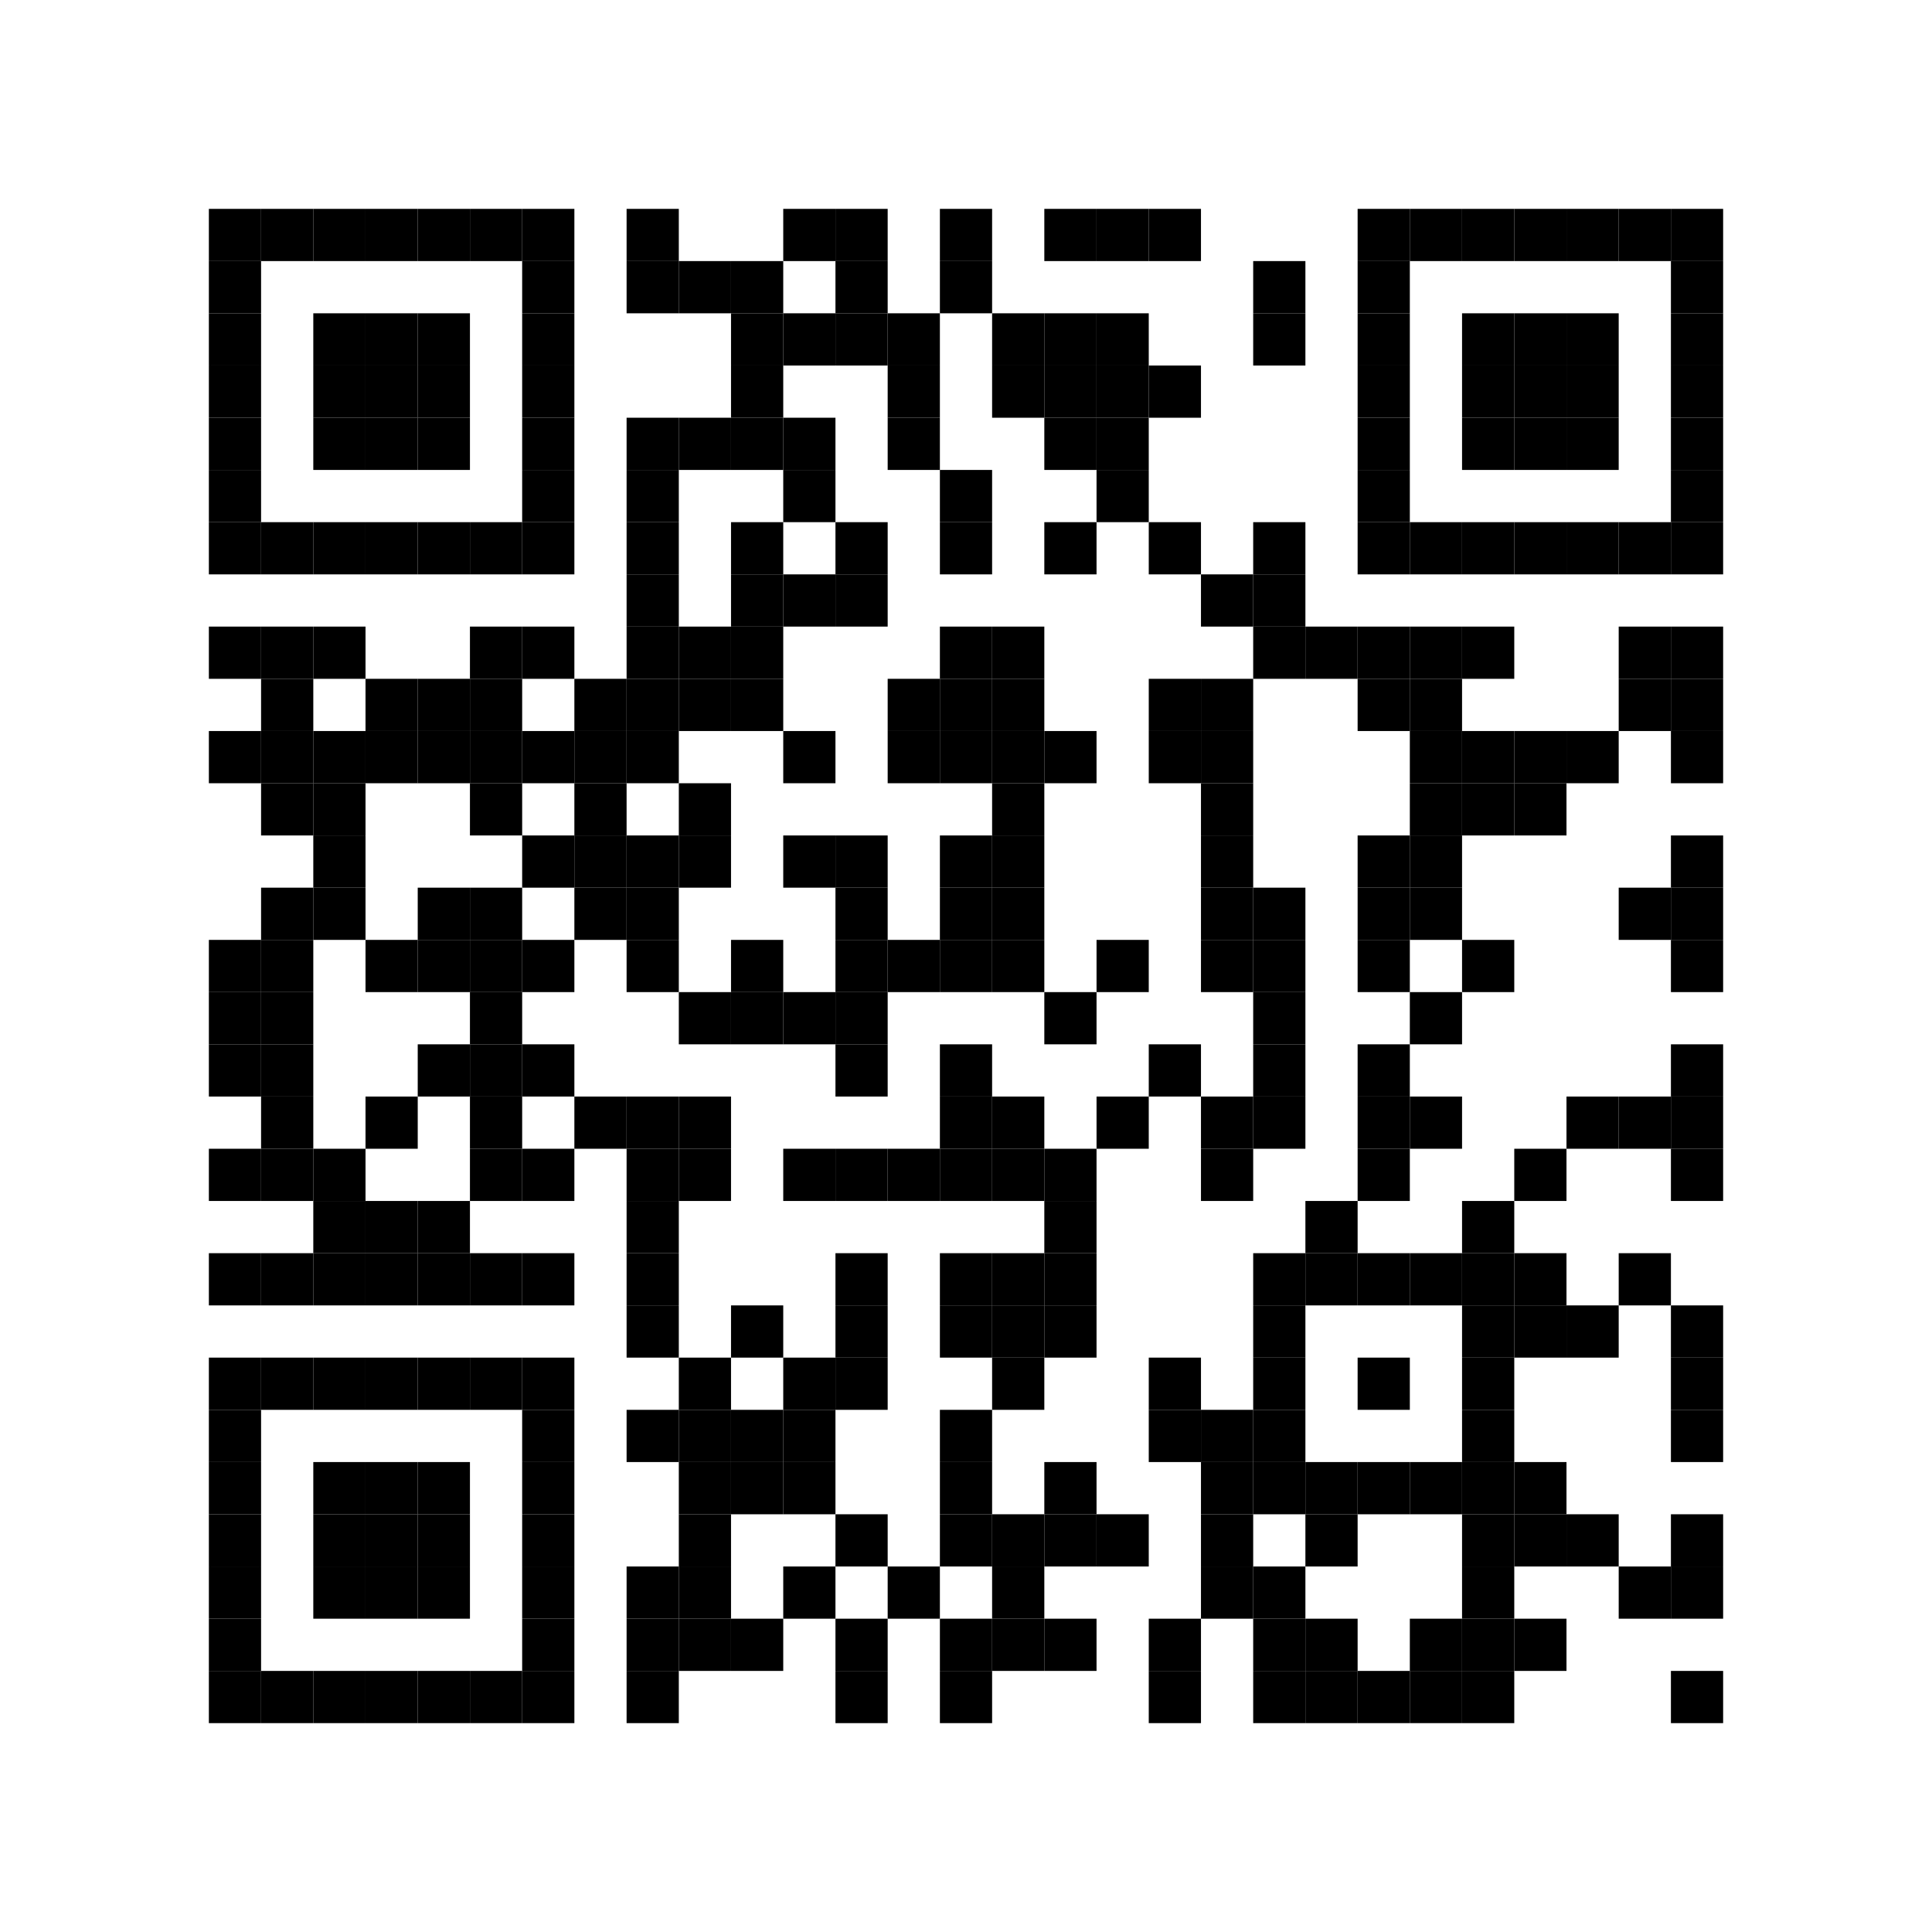
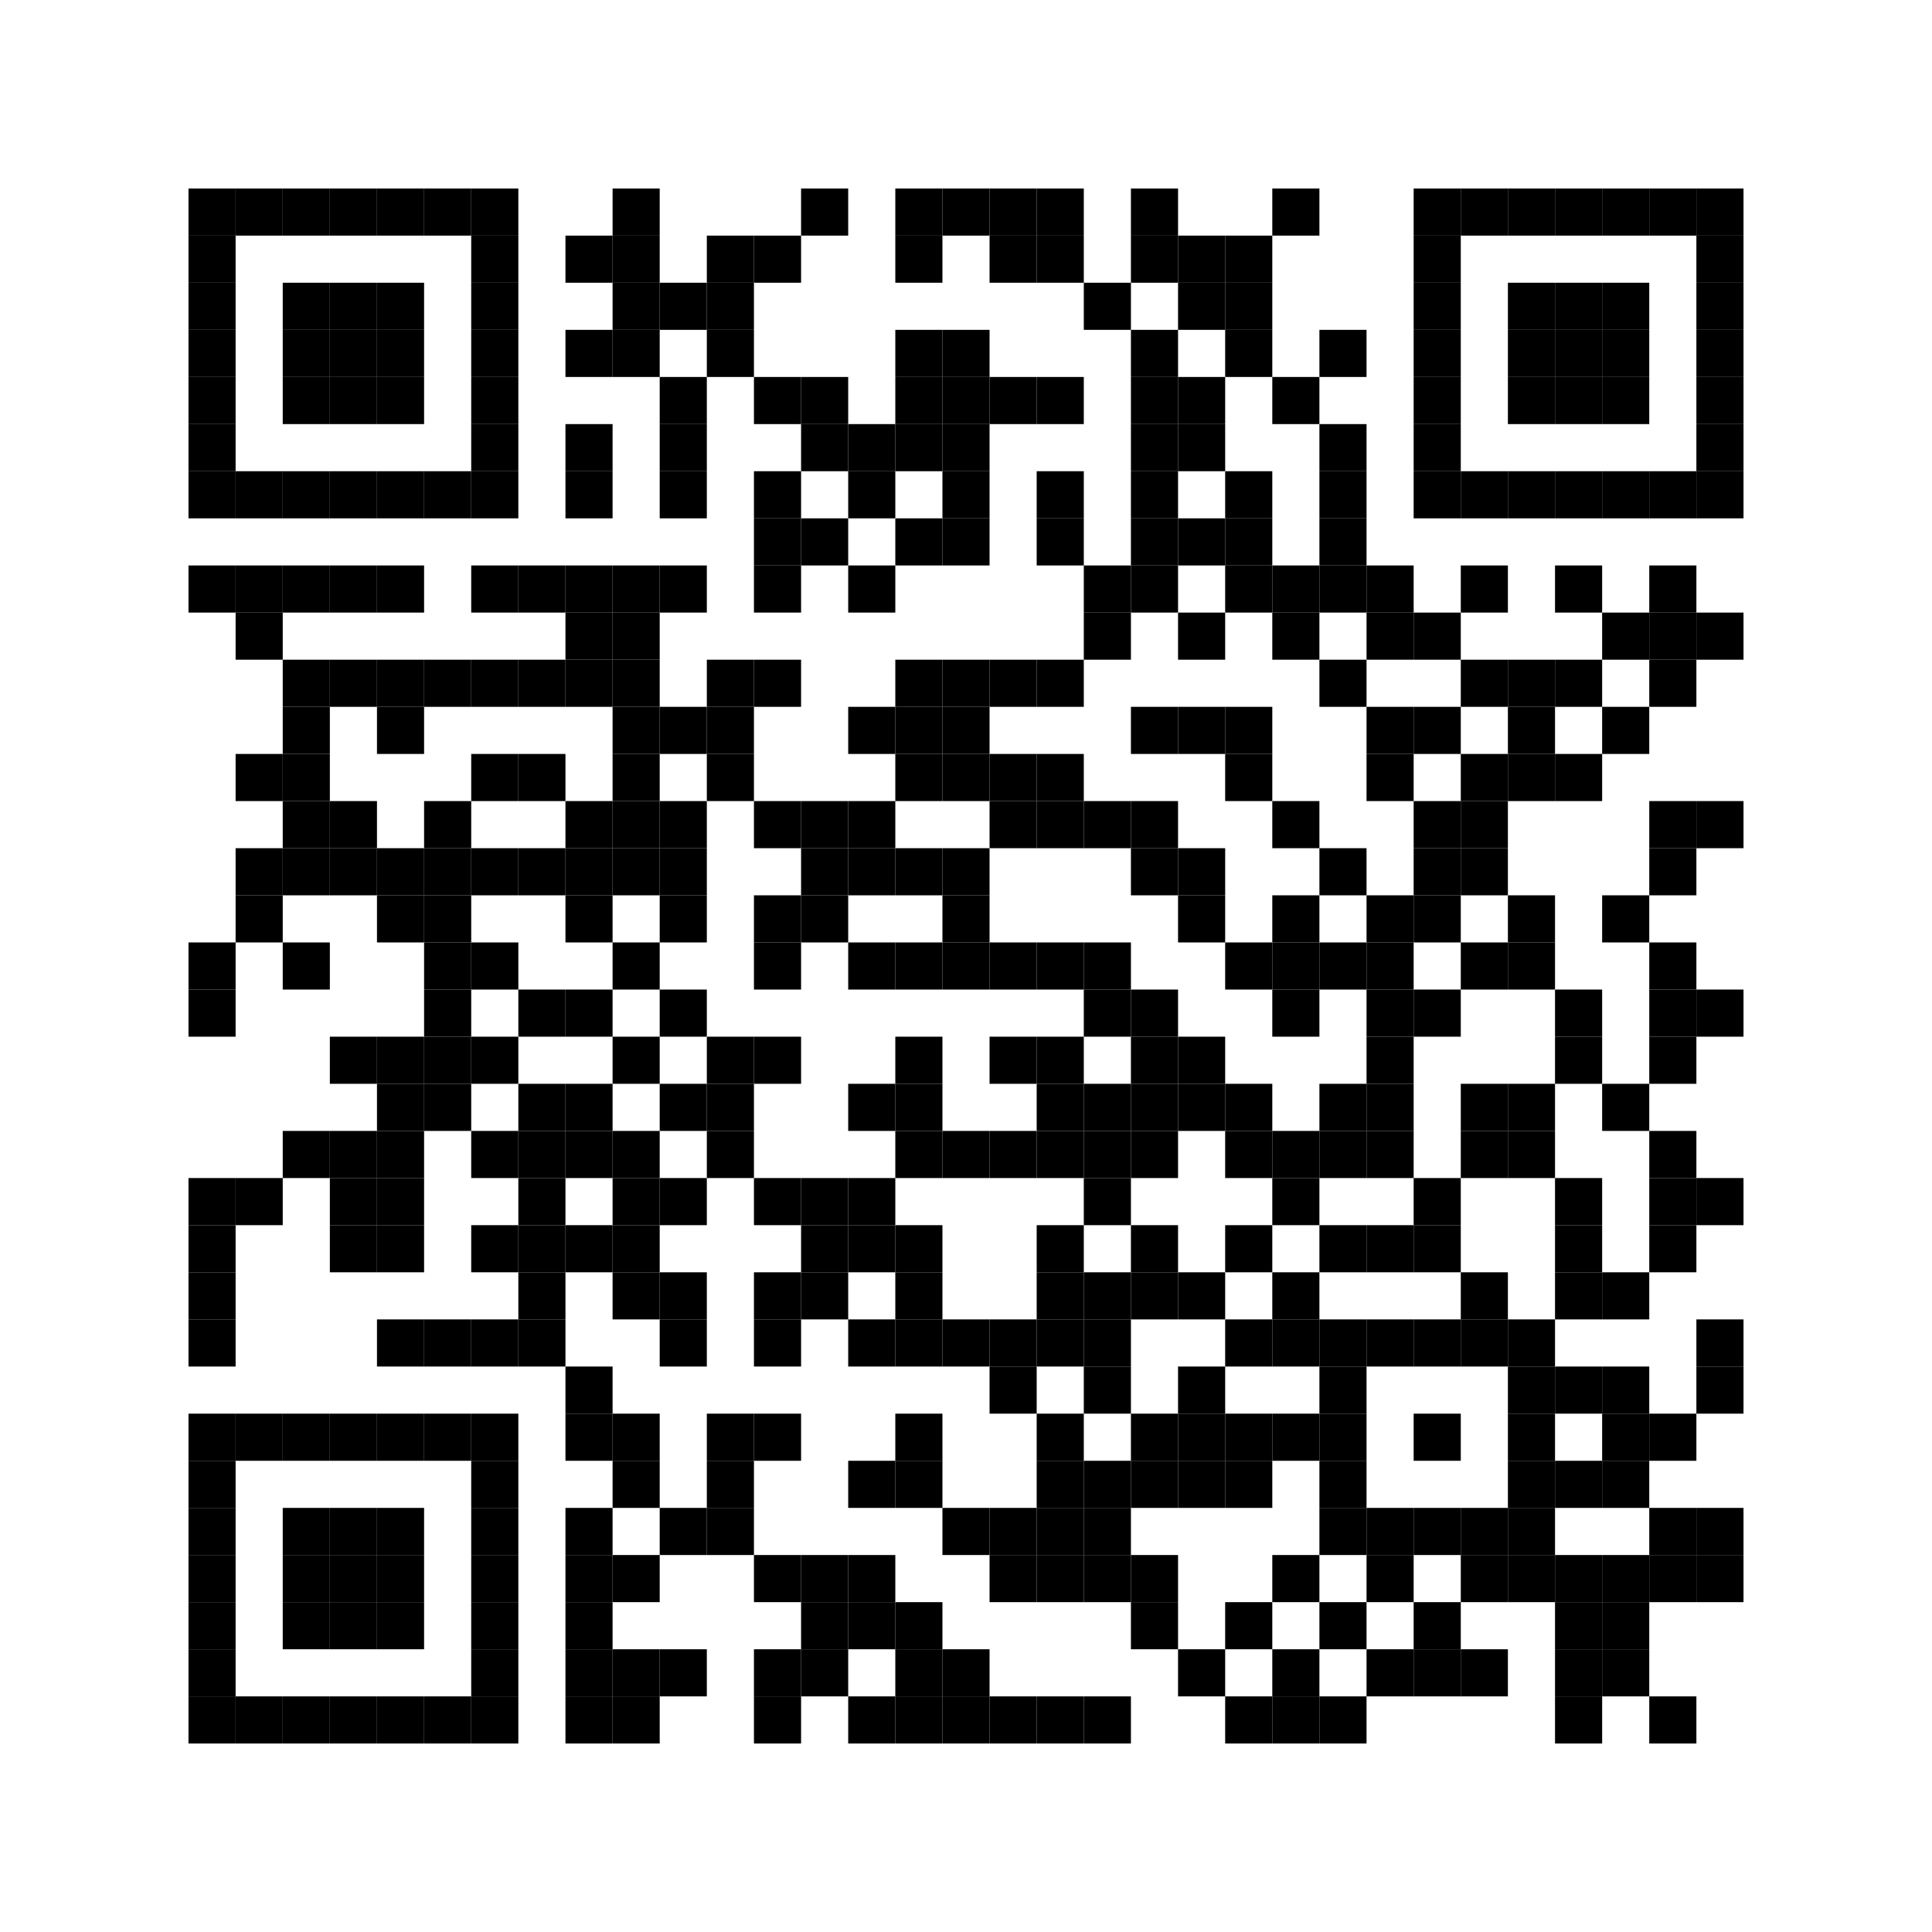
- <svg xmlns="http://www.w3.org/2000/svg" width="37mm" height="37mm" version="1.1">
+ <svg xmlns="http://www.w3.org/2000/svg" width="41mm" height="41mm" version="1.1">
  <rect x="4mm" y="4mm" width="1mm" height="1mm" />
  <rect x="5mm" y="4mm" width="1mm" height="1mm" />
  <rect x="6mm" y="4mm" width="1mm" height="1mm" />
  <rect x="7mm" y="4mm" width="1mm" height="1mm" />
  <rect x="8mm" y="4mm" width="1mm" height="1mm" />
  <rect x="9mm" y="4mm" width="1mm" height="1mm" />
  <rect x="10mm" y="4mm" width="1mm" height="1mm" />
-   <rect x="12mm" y="4mm" width="1mm" height="1mm" />
-   <rect x="15mm" y="4mm" width="1mm" height="1mm" />
-   <rect x="16mm" y="4mm" width="1mm" height="1mm" />
-   <rect x="18mm" y="4mm" width="1mm" height="1mm" />
+   <rect x="13mm" y="4mm" width="1mm" height="1mm" />
+   <rect x="17mm" y="4mm" width="1mm" height="1mm" />
+   <rect x="19mm" y="4mm" width="1mm" height="1mm" />
  <rect x="20mm" y="4mm" width="1mm" height="1mm" />
  <rect x="21mm" y="4mm" width="1mm" height="1mm" />
  <rect x="22mm" y="4mm" width="1mm" height="1mm" />
-   <rect x="26mm" y="4mm" width="1mm" height="1mm" />
+   <rect x="24mm" y="4mm" width="1mm" height="1mm" />
  <rect x="27mm" y="4mm" width="1mm" height="1mm" />
-   <rect x="28mm" y="4mm" width="1mm" height="1mm" />
-   <rect x="29mm" y="4mm" width="1mm" height="1mm" />
  <rect x="30mm" y="4mm" width="1mm" height="1mm" />
  <rect x="31mm" y="4mm" width="1mm" height="1mm" />
  <rect x="32mm" y="4mm" width="1mm" height="1mm" />
+   <rect x="33mm" y="4mm" width="1mm" height="1mm" />
+   <rect x="34mm" y="4mm" width="1mm" height="1mm" />
+   <rect x="35mm" y="4mm" width="1mm" height="1mm" />
+   <rect x="36mm" y="4mm" width="1mm" height="1mm" />
  <rect x="4mm" y="5mm" width="1mm" height="1mm" />
  <rect x="10mm" y="5mm" width="1mm" height="1mm" />
  <rect x="12mm" y="5mm" width="1mm" height="1mm" />
  <rect x="13mm" y="5mm" width="1mm" height="1mm" />
-   <rect x="14mm" y="5mm" width="1mm" height="1mm" />
+   <rect x="15mm" y="5mm" width="1mm" height="1mm" />
  <rect x="16mm" y="5mm" width="1mm" height="1mm" />
-   <rect x="18mm" y="5mm" width="1mm" height="1mm" />
+   <rect x="19mm" y="5mm" width="1mm" height="1mm" />
+   <rect x="21mm" y="5mm" width="1mm" height="1mm" />
+   <rect x="22mm" y="5mm" width="1mm" height="1mm" />
  <rect x="24mm" y="5mm" width="1mm" height="1mm" />
+   <rect x="25mm" y="5mm" width="1mm" height="1mm" />
  <rect x="26mm" y="5mm" width="1mm" height="1mm" />
-   <rect x="32mm" y="5mm" width="1mm" height="1mm" />
+   <rect x="30mm" y="5mm" width="1mm" height="1mm" />
+   <rect x="36mm" y="5mm" width="1mm" height="1mm" />
  <rect x="4mm" y="6mm" width="1mm" height="1mm" />
  <rect x="6mm" y="6mm" width="1mm" height="1mm" />
  <rect x="7mm" y="6mm" width="1mm" height="1mm" />
  <rect x="8mm" y="6mm" width="1mm" height="1mm" />
  <rect x="10mm" y="6mm" width="1mm" height="1mm" />
+   <rect x="13mm" y="6mm" width="1mm" height="1mm" />
  <rect x="14mm" y="6mm" width="1mm" height="1mm" />
  <rect x="15mm" y="6mm" width="1mm" height="1mm" />
-   <rect x="16mm" y="6mm" width="1mm" height="1mm" />
-   <rect x="17mm" y="6mm" width="1mm" height="1mm" />
-   <rect x="19mm" y="6mm" width="1mm" height="1mm" />
-   <rect x="20mm" y="6mm" width="1mm" height="1mm" />
-   <rect x="21mm" y="6mm" width="1mm" height="1mm" />
-   <rect x="24mm" y="6mm" width="1mm" height="1mm" />
+   <rect x="23mm" y="6mm" width="1mm" height="1mm" />
+   <rect x="25mm" y="6mm" width="1mm" height="1mm" />
  <rect x="26mm" y="6mm" width="1mm" height="1mm" />
-   <rect x="28mm" y="6mm" width="1mm" height="1mm" />
-   <rect x="29mm" y="6mm" width="1mm" height="1mm" />
  <rect x="30mm" y="6mm" width="1mm" height="1mm" />
  <rect x="32mm" y="6mm" width="1mm" height="1mm" />
+   <rect x="33mm" y="6mm" width="1mm" height="1mm" />
+   <rect x="34mm" y="6mm" width="1mm" height="1mm" />
+   <rect x="36mm" y="6mm" width="1mm" height="1mm" />
  <rect x="4mm" y="7mm" width="1mm" height="1mm" />
  <rect x="6mm" y="7mm" width="1mm" height="1mm" />
  <rect x="7mm" y="7mm" width="1mm" height="1mm" />
  <rect x="8mm" y="7mm" width="1mm" height="1mm" />
  <rect x="10mm" y="7mm" width="1mm" height="1mm" />
-   <rect x="14mm" y="7mm" width="1mm" height="1mm" />
-   <rect x="17mm" y="7mm" width="1mm" height="1mm" />
+   <rect x="12mm" y="7mm" width="1mm" height="1mm" />
+   <rect x="13mm" y="7mm" width="1mm" height="1mm" />
+   <rect x="15mm" y="7mm" width="1mm" height="1mm" />
  <rect x="19mm" y="7mm" width="1mm" height="1mm" />
  <rect x="20mm" y="7mm" width="1mm" height="1mm" />
-   <rect x="21mm" y="7mm" width="1mm" height="1mm" />
-   <rect x="22mm" y="7mm" width="1mm" height="1mm" />
+   <rect x="24mm" y="7mm" width="1mm" height="1mm" />
  <rect x="26mm" y="7mm" width="1mm" height="1mm" />
  <rect x="28mm" y="7mm" width="1mm" height="1mm" />
-   <rect x="29mm" y="7mm" width="1mm" height="1mm" />
  <rect x="30mm" y="7mm" width="1mm" height="1mm" />
  <rect x="32mm" y="7mm" width="1mm" height="1mm" />
+   <rect x="33mm" y="7mm" width="1mm" height="1mm" />
+   <rect x="34mm" y="7mm" width="1mm" height="1mm" />
+   <rect x="36mm" y="7mm" width="1mm" height="1mm" />
  <rect x="4mm" y="8mm" width="1mm" height="1mm" />
  <rect x="6mm" y="8mm" width="1mm" height="1mm" />
  <rect x="7mm" y="8mm" width="1mm" height="1mm" />
  <rect x="8mm" y="8mm" width="1mm" height="1mm" />
  <rect x="10mm" y="8mm" width="1mm" height="1mm" />
-   <rect x="12mm" y="8mm" width="1mm" height="1mm" />
-   <rect x="13mm" y="8mm" width="1mm" height="1mm" />
  <rect x="14mm" y="8mm" width="1mm" height="1mm" />
-   <rect x="15mm" y="8mm" width="1mm" height="1mm" />
+   <rect x="16mm" y="8mm" width="1mm" height="1mm" />
  <rect x="17mm" y="8mm" width="1mm" height="1mm" />
+   <rect x="19mm" y="8mm" width="1mm" height="1mm" />
  <rect x="20mm" y="8mm" width="1mm" height="1mm" />
  <rect x="21mm" y="8mm" width="1mm" height="1mm" />
-   <rect x="26mm" y="8mm" width="1mm" height="1mm" />
-   <rect x="28mm" y="8mm" width="1mm" height="1mm" />
-   <rect x="29mm" y="8mm" width="1mm" height="1mm" />
+   <rect x="22mm" y="8mm" width="1mm" height="1mm" />
+   <rect x="24mm" y="8mm" width="1mm" height="1mm" />
+   <rect x="25mm" y="8mm" width="1mm" height="1mm" />
+   <rect x="27mm" y="8mm" width="1mm" height="1mm" />
  <rect x="30mm" y="8mm" width="1mm" height="1mm" />
  <rect x="32mm" y="8mm" width="1mm" height="1mm" />
+   <rect x="33mm" y="8mm" width="1mm" height="1mm" />
+   <rect x="34mm" y="8mm" width="1mm" height="1mm" />
+   <rect x="36mm" y="8mm" width="1mm" height="1mm" />
  <rect x="4mm" y="9mm" width="1mm" height="1mm" />
  <rect x="10mm" y="9mm" width="1mm" height="1mm" />
  <rect x="12mm" y="9mm" width="1mm" height="1mm" />
-   <rect x="15mm" y="9mm" width="1mm" height="1mm" />
+   <rect x="14mm" y="9mm" width="1mm" height="1mm" />
+   <rect x="17mm" y="9mm" width="1mm" height="1mm" />
  <rect x="18mm" y="9mm" width="1mm" height="1mm" />
-   <rect x="21mm" y="9mm" width="1mm" height="1mm" />
-   <rect x="26mm" y="9mm" width="1mm" height="1mm" />
-   <rect x="32mm" y="9mm" width="1mm" height="1mm" />
+   <rect x="19mm" y="9mm" width="1mm" height="1mm" />
+   <rect x="20mm" y="9mm" width="1mm" height="1mm" />
+   <rect x="24mm" y="9mm" width="1mm" height="1mm" />
+   <rect x="25mm" y="9mm" width="1mm" height="1mm" />
+   <rect x="28mm" y="9mm" width="1mm" height="1mm" />
+   <rect x="30mm" y="9mm" width="1mm" height="1mm" />
+   <rect x="36mm" y="9mm" width="1mm" height="1mm" />
  <rect x="4mm" y="10mm" width="1mm" height="1mm" />
  <rect x="5mm" y="10mm" width="1mm" height="1mm" />
  <rect x="6mm" y="10mm" width="1mm" height="1mm" />
  <rect x="7mm" y="10mm" width="1mm" height="1mm" />
  <rect x="8mm" y="10mm" width="1mm" height="1mm" />
  <rect x="9mm" y="10mm" width="1mm" height="1mm" />
  <rect x="10mm" y="10mm" width="1mm" height="1mm" />
  <rect x="12mm" y="10mm" width="1mm" height="1mm" />
  <rect x="14mm" y="10mm" width="1mm" height="1mm" />
  <rect x="16mm" y="10mm" width="1mm" height="1mm" />
  <rect x="18mm" y="10mm" width="1mm" height="1mm" />
  <rect x="20mm" y="10mm" width="1mm" height="1mm" />
  <rect x="22mm" y="10mm" width="1mm" height="1mm" />
  <rect x="24mm" y="10mm" width="1mm" height="1mm" />
  <rect x="26mm" y="10mm" width="1mm" height="1mm" />
-   <rect x="27mm" y="10mm" width="1mm" height="1mm" />
  <rect x="28mm" y="10mm" width="1mm" height="1mm" />
-   <rect x="29mm" y="10mm" width="1mm" height="1mm" />
  <rect x="30mm" y="10mm" width="1mm" height="1mm" />
  <rect x="31mm" y="10mm" width="1mm" height="1mm" />
  <rect x="32mm" y="10mm" width="1mm" height="1mm" />
-   <rect x="12mm" y="11mm" width="1mm" height="1mm" />
-   <rect x="14mm" y="11mm" width="1mm" height="1mm" />
-   <rect x="15mm" y="11mm" width="1mm" height="1mm" />
+   <rect x="33mm" y="10mm" width="1mm" height="1mm" />
+   <rect x="34mm" y="10mm" width="1mm" height="1mm" />
+   <rect x="35mm" y="10mm" width="1mm" height="1mm" />
+   <rect x="36mm" y="10mm" width="1mm" height="1mm" />
  <rect x="16mm" y="11mm" width="1mm" height="1mm" />
-   <rect x="23mm" y="11mm" width="1mm" height="1mm" />
+   <rect x="17mm" y="11mm" width="1mm" height="1mm" />
+   <rect x="19mm" y="11mm" width="1mm" height="1mm" />
+   <rect x="20mm" y="11mm" width="1mm" height="1mm" />
+   <rect x="22mm" y="11mm" width="1mm" height="1mm" />
  <rect x="24mm" y="11mm" width="1mm" height="1mm" />
+   <rect x="25mm" y="11mm" width="1mm" height="1mm" />
+   <rect x="26mm" y="11mm" width="1mm" height="1mm" />
+   <rect x="28mm" y="11mm" width="1mm" height="1mm" />
  <rect x="4mm" y="12mm" width="1mm" height="1mm" />
  <rect x="5mm" y="12mm" width="1mm" height="1mm" />
  <rect x="6mm" y="12mm" width="1mm" height="1mm" />
-   <rect x="9mm" y="12mm" width="1mm" height="1mm" />
+   <rect x="7mm" y="12mm" width="1mm" height="1mm" />
+   <rect x="8mm" y="12mm" width="1mm" height="1mm" />
  <rect x="10mm" y="12mm" width="1mm" height="1mm" />
+   <rect x="11mm" y="12mm" width="1mm" height="1mm" />
  <rect x="12mm" y="12mm" width="1mm" height="1mm" />
  <rect x="13mm" y="12mm" width="1mm" height="1mm" />
  <rect x="14mm" y="12mm" width="1mm" height="1mm" />
+   <rect x="16mm" y="12mm" width="1mm" height="1mm" />
  <rect x="18mm" y="12mm" width="1mm" height="1mm" />
-   <rect x="19mm" y="12mm" width="1mm" height="1mm" />
+   <rect x="23mm" y="12mm" width="1mm" height="1mm" />
  <rect x="24mm" y="12mm" width="1mm" height="1mm" />
-   <rect x="25mm" y="12mm" width="1mm" height="1mm" />
  <rect x="26mm" y="12mm" width="1mm" height="1mm" />
  <rect x="27mm" y="12mm" width="1mm" height="1mm" />
  <rect x="28mm" y="12mm" width="1mm" height="1mm" />
+   <rect x="29mm" y="12mm" width="1mm" height="1mm" />
  <rect x="31mm" y="12mm" width="1mm" height="1mm" />
-   <rect x="32mm" y="12mm" width="1mm" height="1mm" />
+   <rect x="33mm" y="12mm" width="1mm" height="1mm" />
+   <rect x="35mm" y="12mm" width="1mm" height="1mm" />
  <rect x="5mm" y="13mm" width="1mm" height="1mm" />
-   <rect x="7mm" y="13mm" width="1mm" height="1mm" />
-   <rect x="8mm" y="13mm" width="1mm" height="1mm" />
-   <rect x="9mm" y="13mm" width="1mm" height="1mm" />
-   <rect x="11mm" y="13mm" width="1mm" height="1mm" />
  <rect x="12mm" y="13mm" width="1mm" height="1mm" />
  <rect x="13mm" y="13mm" width="1mm" height="1mm" />
-   <rect x="14mm" y="13mm" width="1mm" height="1mm" />
-   <rect x="17mm" y="13mm" width="1mm" height="1mm" />
-   <rect x="18mm" y="13mm" width="1mm" height="1mm" />
-   <rect x="19mm" y="13mm" width="1mm" height="1mm" />
-   <rect x="22mm" y="13mm" width="1mm" height="1mm" />
  <rect x="23mm" y="13mm" width="1mm" height="1mm" />
-   <rect x="26mm" y="13mm" width="1mm" height="1mm" />
+   <rect x="25mm" y="13mm" width="1mm" height="1mm" />
  <rect x="27mm" y="13mm" width="1mm" height="1mm" />
-   <rect x="31mm" y="13mm" width="1mm" height="1mm" />
-   <rect x="32mm" y="13mm" width="1mm" height="1mm" />
-   <rect x="4mm" y="14mm" width="1mm" height="1mm" />
-   <rect x="5mm" y="14mm" width="1mm" height="1mm" />
+   <rect x="29mm" y="13mm" width="1mm" height="1mm" />
+   <rect x="30mm" y="13mm" width="1mm" height="1mm" />
+   <rect x="34mm" y="13mm" width="1mm" height="1mm" />
+   <rect x="35mm" y="13mm" width="1mm" height="1mm" />
+   <rect x="36mm" y="13mm" width="1mm" height="1mm" />
  <rect x="6mm" y="14mm" width="1mm" height="1mm" />
  <rect x="7mm" y="14mm" width="1mm" height="1mm" />
  <rect x="8mm" y="14mm" width="1mm" height="1mm" />
  <rect x="9mm" y="14mm" width="1mm" height="1mm" />
  <rect x="10mm" y="14mm" width="1mm" height="1mm" />
  <rect x="11mm" y="14mm" width="1mm" height="1mm" />
  <rect x="12mm" y="14mm" width="1mm" height="1mm" />
+   <rect x="13mm" y="14mm" width="1mm" height="1mm" />
  <rect x="15mm" y="14mm" width="1mm" height="1mm" />
-   <rect x="17mm" y="14mm" width="1mm" height="1mm" />
-   <rect x="18mm" y="14mm" width="1mm" height="1mm" />
+   <rect x="16mm" y="14mm" width="1mm" height="1mm" />
  <rect x="19mm" y="14mm" width="1mm" height="1mm" />
  <rect x="20mm" y="14mm" width="1mm" height="1mm" />
+   <rect x="21mm" y="14mm" width="1mm" height="1mm" />
  <rect x="22mm" y="14mm" width="1mm" height="1mm" />
-   <rect x="23mm" y="14mm" width="1mm" height="1mm" />
-   <rect x="27mm" y="14mm" width="1mm" height="1mm" />
  <rect x="28mm" y="14mm" width="1mm" height="1mm" />
-   <rect x="29mm" y="14mm" width="1mm" height="1mm" />
-   <rect x="30mm" y="14mm" width="1mm" height="1mm" />
+   <rect x="31mm" y="14mm" width="1mm" height="1mm" />
  <rect x="32mm" y="14mm" width="1mm" height="1mm" />
-   <rect x="5mm" y="15mm" width="1mm" height="1mm" />
+   <rect x="33mm" y="14mm" width="1mm" height="1mm" />
+   <rect x="35mm" y="14mm" width="1mm" height="1mm" />
  <rect x="6mm" y="15mm" width="1mm" height="1mm" />
-   <rect x="9mm" y="15mm" width="1mm" height="1mm" />
-   <rect x="11mm" y="15mm" width="1mm" height="1mm" />
+   <rect x="8mm" y="15mm" width="1mm" height="1mm" />
  <rect x="13mm" y="15mm" width="1mm" height="1mm" />
+   <rect x="14mm" y="15mm" width="1mm" height="1mm" />
+   <rect x="15mm" y="15mm" width="1mm" height="1mm" />
+   <rect x="18mm" y="15mm" width="1mm" height="1mm" />
  <rect x="19mm" y="15mm" width="1mm" height="1mm" />
-   <rect x="23mm" y="15mm" width="1mm" height="1mm" />
-   <rect x="27mm" y="15mm" width="1mm" height="1mm" />
-   <rect x="28mm" y="15mm" width="1mm" height="1mm" />
+   <rect x="20mm" y="15mm" width="1mm" height="1mm" />
+   <rect x="24mm" y="15mm" width="1mm" height="1mm" />
+   <rect x="25mm" y="15mm" width="1mm" height="1mm" />
+   <rect x="26mm" y="15mm" width="1mm" height="1mm" />
  <rect x="29mm" y="15mm" width="1mm" height="1mm" />
+   <rect x="30mm" y="15mm" width="1mm" height="1mm" />
+   <rect x="32mm" y="15mm" width="1mm" height="1mm" />
+   <rect x="34mm" y="15mm" width="1mm" height="1mm" />
+   <rect x="5mm" y="16mm" width="1mm" height="1mm" />
  <rect x="6mm" y="16mm" width="1mm" height="1mm" />
  <rect x="10mm" y="16mm" width="1mm" height="1mm" />
  <rect x="11mm" y="16mm" width="1mm" height="1mm" />
-   <rect x="12mm" y="16mm" width="1mm" height="1mm" />
  <rect x="13mm" y="16mm" width="1mm" height="1mm" />
  <rect x="15mm" y="16mm" width="1mm" height="1mm" />
-   <rect x="16mm" y="16mm" width="1mm" height="1mm" />
-   <rect x="18mm" y="16mm" width="1mm" height="1mm" />
  <rect x="19mm" y="16mm" width="1mm" height="1mm" />
-   <rect x="23mm" y="16mm" width="1mm" height="1mm" />
+   <rect x="20mm" y="16mm" width="1mm" height="1mm" />
+   <rect x="21mm" y="16mm" width="1mm" height="1mm" />
+   <rect x="22mm" y="16mm" width="1mm" height="1mm" />
  <rect x="26mm" y="16mm" width="1mm" height="1mm" />
-   <rect x="27mm" y="16mm" width="1mm" height="1mm" />
+   <rect x="29mm" y="16mm" width="1mm" height="1mm" />
+   <rect x="31mm" y="16mm" width="1mm" height="1mm" />
  <rect x="32mm" y="16mm" width="1mm" height="1mm" />
-   <rect x="5mm" y="17mm" width="1mm" height="1mm" />
+   <rect x="33mm" y="16mm" width="1mm" height="1mm" />
  <rect x="6mm" y="17mm" width="1mm" height="1mm" />
-   <rect x="8mm" y="17mm" width="1mm" height="1mm" />
+   <rect x="7mm" y="17mm" width="1mm" height="1mm" />
  <rect x="9mm" y="17mm" width="1mm" height="1mm" />
-   <rect x="11mm" y="17mm" width="1mm" height="1mm" />
  <rect x="12mm" y="17mm" width="1mm" height="1mm" />
+   <rect x="13mm" y="17mm" width="1mm" height="1mm" />
+   <rect x="14mm" y="17mm" width="1mm" height="1mm" />
  <rect x="16mm" y="17mm" width="1mm" height="1mm" />
+   <rect x="17mm" y="17mm" width="1mm" height="1mm" />
  <rect x="18mm" y="17mm" width="1mm" height="1mm" />
-   <rect x="19mm" y="17mm" width="1mm" height="1mm" />
+   <rect x="21mm" y="17mm" width="1mm" height="1mm" />
+   <rect x="22mm" y="17mm" width="1mm" height="1mm" />
  <rect x="23mm" y="17mm" width="1mm" height="1mm" />
  <rect x="24mm" y="17mm" width="1mm" height="1mm" />
-   <rect x="26mm" y="17mm" width="1mm" height="1mm" />
  <rect x="27mm" y="17mm" width="1mm" height="1mm" />
+   <rect x="30mm" y="17mm" width="1mm" height="1mm" />
  <rect x="31mm" y="17mm" width="1mm" height="1mm" />
-   <rect x="32mm" y="17mm" width="1mm" height="1mm" />
-   <rect x="4mm" y="18mm" width="1mm" height="1mm" />
+   <rect x="35mm" y="17mm" width="1mm" height="1mm" />
+   <rect x="36mm" y="17mm" width="1mm" height="1mm" />
  <rect x="5mm" y="18mm" width="1mm" height="1mm" />
+   <rect x="6mm" y="18mm" width="1mm" height="1mm" />
  <rect x="7mm" y="18mm" width="1mm" height="1mm" />
  <rect x="8mm" y="18mm" width="1mm" height="1mm" />
  <rect x="9mm" y="18mm" width="1mm" height="1mm" />
  <rect x="10mm" y="18mm" width="1mm" height="1mm" />
+   <rect x="11mm" y="18mm" width="1mm" height="1mm" />
  <rect x="12mm" y="18mm" width="1mm" height="1mm" />
+   <rect x="13mm" y="18mm" width="1mm" height="1mm" />
  <rect x="14mm" y="18mm" width="1mm" height="1mm" />
-   <rect x="16mm" y="18mm" width="1mm" height="1mm" />
  <rect x="17mm" y="18mm" width="1mm" height="1mm" />
  <rect x="18mm" y="18mm" width="1mm" height="1mm" />
  <rect x="19mm" y="18mm" width="1mm" height="1mm" />
-   <rect x="21mm" y="18mm" width="1mm" height="1mm" />
-   <rect x="23mm" y="18mm" width="1mm" height="1mm" />
+   <rect x="20mm" y="18mm" width="1mm" height="1mm" />
  <rect x="24mm" y="18mm" width="1mm" height="1mm" />
-   <rect x="26mm" y="18mm" width="1mm" height="1mm" />
+   <rect x="25mm" y="18mm" width="1mm" height="1mm" />
  <rect x="28mm" y="18mm" width="1mm" height="1mm" />
-   <rect x="32mm" y="18mm" width="1mm" height="1mm" />
-   <rect x="4mm" y="19mm" width="1mm" height="1mm" />
+   <rect x="30mm" y="18mm" width="1mm" height="1mm" />
+   <rect x="31mm" y="18mm" width="1mm" height="1mm" />
+   <rect x="35mm" y="18mm" width="1mm" height="1mm" />
  <rect x="5mm" y="19mm" width="1mm" height="1mm" />
+   <rect x="8mm" y="19mm" width="1mm" height="1mm" />
  <rect x="9mm" y="19mm" width="1mm" height="1mm" />
-   <rect x="13mm" y="19mm" width="1mm" height="1mm" />
+   <rect x="12mm" y="19mm" width="1mm" height="1mm" />
  <rect x="14mm" y="19mm" width="1mm" height="1mm" />
-   <rect x="15mm" y="19mm" width="1mm" height="1mm" />
  <rect x="16mm" y="19mm" width="1mm" height="1mm" />
+   <rect x="17mm" y="19mm" width="1mm" height="1mm" />
  <rect x="20mm" y="19mm" width="1mm" height="1mm" />
-   <rect x="24mm" y="19mm" width="1mm" height="1mm" />
+   <rect x="25mm" y="19mm" width="1mm" height="1mm" />
  <rect x="27mm" y="19mm" width="1mm" height="1mm" />
+   <rect x="29mm" y="19mm" width="1mm" height="1mm" />
+   <rect x="30mm" y="19mm" width="1mm" height="1mm" />
+   <rect x="32mm" y="19mm" width="1mm" height="1mm" />
+   <rect x="34mm" y="19mm" width="1mm" height="1mm" />
  <rect x="4mm" y="20mm" width="1mm" height="1mm" />
-   <rect x="5mm" y="20mm" width="1mm" height="1mm" />
-   <rect x="8mm" y="20mm" width="1mm" height="1mm" />
+   <rect x="6mm" y="20mm" width="1mm" height="1mm" />
  <rect x="9mm" y="20mm" width="1mm" height="1mm" />
  <rect x="10mm" y="20mm" width="1mm" height="1mm" />
+   <rect x="13mm" y="20mm" width="1mm" height="1mm" />
  <rect x="16mm" y="20mm" width="1mm" height="1mm" />
  <rect x="18mm" y="20mm" width="1mm" height="1mm" />
+   <rect x="19mm" y="20mm" width="1mm" height="1mm" />
+   <rect x="20mm" y="20mm" width="1mm" height="1mm" />
+   <rect x="21mm" y="20mm" width="1mm" height="1mm" />
  <rect x="22mm" y="20mm" width="1mm" height="1mm" />
-   <rect x="24mm" y="20mm" width="1mm" height="1mm" />
+   <rect x="23mm" y="20mm" width="1mm" height="1mm" />
  <rect x="26mm" y="20mm" width="1mm" height="1mm" />
+   <rect x="27mm" y="20mm" width="1mm" height="1mm" />
+   <rect x="28mm" y="20mm" width="1mm" height="1mm" />
+   <rect x="29mm" y="20mm" width="1mm" height="1mm" />
+   <rect x="31mm" y="20mm" width="1mm" height="1mm" />
  <rect x="32mm" y="20mm" width="1mm" height="1mm" />
-   <rect x="5mm" y="21mm" width="1mm" height="1mm" />
-   <rect x="7mm" y="21mm" width="1mm" height="1mm" />
+   <rect x="35mm" y="20mm" width="1mm" height="1mm" />
+   <rect x="4mm" y="21mm" width="1mm" height="1mm" />
  <rect x="9mm" y="21mm" width="1mm" height="1mm" />
  <rect x="11mm" y="21mm" width="1mm" height="1mm" />
  <rect x="12mm" y="21mm" width="1mm" height="1mm" />
-   <rect x="13mm" y="21mm" width="1mm" height="1mm" />
-   <rect x="18mm" y="21mm" width="1mm" height="1mm" />
-   <rect x="19mm" y="21mm" width="1mm" height="1mm" />
-   <rect x="21mm" y="21mm" width="1mm" height="1mm" />
+   <rect x="14mm" y="21mm" width="1mm" height="1mm" />
  <rect x="23mm" y="21mm" width="1mm" height="1mm" />
  <rect x="24mm" y="21mm" width="1mm" height="1mm" />
-   <rect x="26mm" y="21mm" width="1mm" height="1mm" />
  <rect x="27mm" y="21mm" width="1mm" height="1mm" />
+   <rect x="29mm" y="21mm" width="1mm" height="1mm" />
  <rect x="30mm" y="21mm" width="1mm" height="1mm" />
-   <rect x="31mm" y="21mm" width="1mm" height="1mm" />
-   <rect x="32mm" y="21mm" width="1mm" height="1mm" />
-   <rect x="4mm" y="22mm" width="1mm" height="1mm" />
-   <rect x="5mm" y="22mm" width="1mm" height="1mm" />
-   <rect x="6mm" y="22mm" width="1mm" height="1mm" />
+   <rect x="33mm" y="21mm" width="1mm" height="1mm" />
+   <rect x="35mm" y="21mm" width="1mm" height="1mm" />
+   <rect x="36mm" y="21mm" width="1mm" height="1mm" />
+   <rect x="7mm" y="22mm" width="1mm" height="1mm" />
+   <rect x="8mm" y="22mm" width="1mm" height="1mm" />
  <rect x="9mm" y="22mm" width="1mm" height="1mm" />
  <rect x="10mm" y="22mm" width="1mm" height="1mm" />
-   <rect x="12mm" y="22mm" width="1mm" height="1mm" />
  <rect x="13mm" y="22mm" width="1mm" height="1mm" />
  <rect x="15mm" y="22mm" width="1mm" height="1mm" />
  <rect x="16mm" y="22mm" width="1mm" height="1mm" />
-   <rect x="17mm" y="22mm" width="1mm" height="1mm" />
-   <rect x="18mm" y="22mm" width="1mm" height="1mm" />
  <rect x="19mm" y="22mm" width="1mm" height="1mm" />
-   <rect x="20mm" y="22mm" width="1mm" height="1mm" />
-   <rect x="23mm" y="22mm" width="1mm" height="1mm" />
-   <rect x="26mm" y="22mm" width="1mm" height="1mm" />
+   <rect x="21mm" y="22mm" width="1mm" height="1mm" />
+   <rect x="22mm" y="22mm" width="1mm" height="1mm" />
+   <rect x="24mm" y="22mm" width="1mm" height="1mm" />
+   <rect x="25mm" y="22mm" width="1mm" height="1mm" />
  <rect x="29mm" y="22mm" width="1mm" height="1mm" />
-   <rect x="32mm" y="22mm" width="1mm" height="1mm" />
-   <rect x="6mm" y="23mm" width="1mm" height="1mm" />
-   <rect x="7mm" y="23mm" width="1mm" height="1mm" />
+   <rect x="33mm" y="22mm" width="1mm" height="1mm" />
+   <rect x="35mm" y="22mm" width="1mm" height="1mm" />
  <rect x="8mm" y="23mm" width="1mm" height="1mm" />
+   <rect x="9mm" y="23mm" width="1mm" height="1mm" />
+   <rect x="11mm" y="23mm" width="1mm" height="1mm" />
  <rect x="12mm" y="23mm" width="1mm" height="1mm" />
-   <rect x="20mm" y="23mm" width="1mm" height="1mm" />
+   <rect x="14mm" y="23mm" width="1mm" height="1mm" />
+   <rect x="15mm" y="23mm" width="1mm" height="1mm" />
+   <rect x="18mm" y="23mm" width="1mm" height="1mm" />
+   <rect x="19mm" y="23mm" width="1mm" height="1mm" />
+   <rect x="22mm" y="23mm" width="1mm" height="1mm" />
+   <rect x="23mm" y="23mm" width="1mm" height="1mm" />
+   <rect x="24mm" y="23mm" width="1mm" height="1mm" />
  <rect x="25mm" y="23mm" width="1mm" height="1mm" />
+   <rect x="26mm" y="23mm" width="1mm" height="1mm" />
  <rect x="28mm" y="23mm" width="1mm" height="1mm" />
-   <rect x="4mm" y="24mm" width="1mm" height="1mm" />
-   <rect x="5mm" y="24mm" width="1mm" height="1mm" />
+   <rect x="29mm" y="23mm" width="1mm" height="1mm" />
+   <rect x="31mm" y="23mm" width="1mm" height="1mm" />
+   <rect x="32mm" y="23mm" width="1mm" height="1mm" />
+   <rect x="34mm" y="23mm" width="1mm" height="1mm" />
  <rect x="6mm" y="24mm" width="1mm" height="1mm" />
  <rect x="7mm" y="24mm" width="1mm" height="1mm" />
  <rect x="8mm" y="24mm" width="1mm" height="1mm" />
-   <rect x="9mm" y="24mm" width="1mm" height="1mm" />
  <rect x="10mm" y="24mm" width="1mm" height="1mm" />
+   <rect x="11mm" y="24mm" width="1mm" height="1mm" />
  <rect x="12mm" y="24mm" width="1mm" height="1mm" />
-   <rect x="16mm" y="24mm" width="1mm" height="1mm" />
-   <rect x="18mm" y="24mm" width="1mm" height="1mm" />
+   <rect x="13mm" y="24mm" width="1mm" height="1mm" />
+   <rect x="15mm" y="24mm" width="1mm" height="1mm" />
  <rect x="19mm" y="24mm" width="1mm" height="1mm" />
  <rect x="20mm" y="24mm" width="1mm" height="1mm" />
+   <rect x="21mm" y="24mm" width="1mm" height="1mm" />
+   <rect x="22mm" y="24mm" width="1mm" height="1mm" />
+   <rect x="23mm" y="24mm" width="1mm" height="1mm" />
  <rect x="24mm" y="24mm" width="1mm" height="1mm" />
-   <rect x="25mm" y="24mm" width="1mm" height="1mm" />
  <rect x="26mm" y="24mm" width="1mm" height="1mm" />
  <rect x="27mm" y="24mm" width="1mm" height="1mm" />
  <rect x="28mm" y="24mm" width="1mm" height="1mm" />
  <rect x="29mm" y="24mm" width="1mm" height="1mm" />
  <rect x="31mm" y="24mm" width="1mm" height="1mm" />
-   <rect x="12mm" y="25mm" width="1mm" height="1mm" />
+   <rect x="32mm" y="24mm" width="1mm" height="1mm" />
+   <rect x="35mm" y="24mm" width="1mm" height="1mm" />
+   <rect x="4mm" y="25mm" width="1mm" height="1mm" />
+   <rect x="5mm" y="25mm" width="1mm" height="1mm" />
+   <rect x="7mm" y="25mm" width="1mm" height="1mm" />
+   <rect x="8mm" y="25mm" width="1mm" height="1mm" />
+   <rect x="11mm" y="25mm" width="1mm" height="1mm" />
+   <rect x="13mm" y="25mm" width="1mm" height="1mm" />
  <rect x="14mm" y="25mm" width="1mm" height="1mm" />
  <rect x="16mm" y="25mm" width="1mm" height="1mm" />
+   <rect x="17mm" y="25mm" width="1mm" height="1mm" />
  <rect x="18mm" y="25mm" width="1mm" height="1mm" />
-   <rect x="19mm" y="25mm" width="1mm" height="1mm" />
-   <rect x="20mm" y="25mm" width="1mm" height="1mm" />
-   <rect x="24mm" y="25mm" width="1mm" height="1mm" />
-   <rect x="28mm" y="25mm" width="1mm" height="1mm" />
-   <rect x="29mm" y="25mm" width="1mm" height="1mm" />
+   <rect x="23mm" y="25mm" width="1mm" height="1mm" />
+   <rect x="27mm" y="25mm" width="1mm" height="1mm" />
  <rect x="30mm" y="25mm" width="1mm" height="1mm" />
-   <rect x="32mm" y="25mm" width="1mm" height="1mm" />
+   <rect x="33mm" y="25mm" width="1mm" height="1mm" />
+   <rect x="35mm" y="25mm" width="1mm" height="1mm" />
+   <rect x="36mm" y="25mm" width="1mm" height="1mm" />
  <rect x="4mm" y="26mm" width="1mm" height="1mm" />
-   <rect x="5mm" y="26mm" width="1mm" height="1mm" />
-   <rect x="6mm" y="26mm" width="1mm" height="1mm" />
  <rect x="7mm" y="26mm" width="1mm" height="1mm" />
  <rect x="8mm" y="26mm" width="1mm" height="1mm" />
-   <rect x="9mm" y="26mm" width="1mm" height="1mm" />
  <rect x="10mm" y="26mm" width="1mm" height="1mm" />
+   <rect x="11mm" y="26mm" width="1mm" height="1mm" />
+   <rect x="12mm" y="26mm" width="1mm" height="1mm" />
  <rect x="13mm" y="26mm" width="1mm" height="1mm" />
-   <rect x="15mm" y="26mm" width="1mm" height="1mm" />
-   <rect x="16mm" y="26mm" width="1mm" height="1mm" />
+   <rect x="17mm" y="26mm" width="1mm" height="1mm" />
+   <rect x="18mm" y="26mm" width="1mm" height="1mm" />
  <rect x="19mm" y="26mm" width="1mm" height="1mm" />
  <rect x="22mm" y="26mm" width="1mm" height="1mm" />
  <rect x="24mm" y="26mm" width="1mm" height="1mm" />
  <rect x="26mm" y="26mm" width="1mm" height="1mm" />
  <rect x="28mm" y="26mm" width="1mm" height="1mm" />
-   <rect x="32mm" y="26mm" width="1mm" height="1mm" />
+   <rect x="29mm" y="26mm" width="1mm" height="1mm" />
+   <rect x="30mm" y="26mm" width="1mm" height="1mm" />
+   <rect x="33mm" y="26mm" width="1mm" height="1mm" />
+   <rect x="35mm" y="26mm" width="1mm" height="1mm" />
  <rect x="4mm" y="27mm" width="1mm" height="1mm" />
-   <rect x="10mm" y="27mm" width="1mm" height="1mm" />
-   <rect x="12mm" y="27mm" width="1mm" height="1mm" />
+   <rect x="11mm" y="27mm" width="1mm" height="1mm" />
  <rect x="13mm" y="27mm" width="1mm" height="1mm" />
  <rect x="14mm" y="27mm" width="1mm" height="1mm" />
-   <rect x="15mm" y="27mm" width="1mm" height="1mm" />
-   <rect x="18mm" y="27mm" width="1mm" height="1mm" />
+   <rect x="16mm" y="27mm" width="1mm" height="1mm" />
+   <rect x="17mm" y="27mm" width="1mm" height="1mm" />
+   <rect x="19mm" y="27mm" width="1mm" height="1mm" />
  <rect x="22mm" y="27mm" width="1mm" height="1mm" />
  <rect x="23mm" y="27mm" width="1mm" height="1mm" />
  <rect x="24mm" y="27mm" width="1mm" height="1mm" />
-   <rect x="28mm" y="27mm" width="1mm" height="1mm" />
-   <rect x="32mm" y="27mm" width="1mm" height="1mm" />
+   <rect x="25mm" y="27mm" width="1mm" height="1mm" />
+   <rect x="27mm" y="27mm" width="1mm" height="1mm" />
+   <rect x="31mm" y="27mm" width="1mm" height="1mm" />
+   <rect x="33mm" y="27mm" width="1mm" height="1mm" />
+   <rect x="34mm" y="27mm" width="1mm" height="1mm" />
  <rect x="4mm" y="28mm" width="1mm" height="1mm" />
-   <rect x="6mm" y="28mm" width="1mm" height="1mm" />
-   <rect x="7mm" y="28mm" width="1mm" height="1mm" />
  <rect x="8mm" y="28mm" width="1mm" height="1mm" />
+   <rect x="9mm" y="28mm" width="1mm" height="1mm" />
  <rect x="10mm" y="28mm" width="1mm" height="1mm" />
-   <rect x="13mm" y="28mm" width="1mm" height="1mm" />
+   <rect x="11mm" y="28mm" width="1mm" height="1mm" />
  <rect x="14mm" y="28mm" width="1mm" height="1mm" />
-   <rect x="15mm" y="28mm" width="1mm" height="1mm" />
+   <rect x="16mm" y="28mm" width="1mm" height="1mm" />
  <rect x="18mm" y="28mm" width="1mm" height="1mm" />
+   <rect x="19mm" y="28mm" width="1mm" height="1mm" />
  <rect x="20mm" y="28mm" width="1mm" height="1mm" />
+   <rect x="21mm" y="28mm" width="1mm" height="1mm" />
+   <rect x="22mm" y="28mm" width="1mm" height="1mm" />
  <rect x="23mm" y="28mm" width="1mm" height="1mm" />
-   <rect x="24mm" y="28mm" width="1mm" height="1mm" />
-   <rect x="25mm" y="28mm" width="1mm" height="1mm" />
  <rect x="26mm" y="28mm" width="1mm" height="1mm" />
  <rect x="27mm" y="28mm" width="1mm" height="1mm" />
  <rect x="28mm" y="28mm" width="1mm" height="1mm" />
  <rect x="29mm" y="28mm" width="1mm" height="1mm" />
-   <rect x="4mm" y="29mm" width="1mm" height="1mm" />
-   <rect x="6mm" y="29mm" width="1mm" height="1mm" />
-   <rect x="7mm" y="29mm" width="1mm" height="1mm" />
-   <rect x="8mm" y="29mm" width="1mm" height="1mm" />
-   <rect x="10mm" y="29mm" width="1mm" height="1mm" />
-   <rect x="13mm" y="29mm" width="1mm" height="1mm" />
-   <rect x="16mm" y="29mm" width="1mm" height="1mm" />
-   <rect x="18mm" y="29mm" width="1mm" height="1mm" />
-   <rect x="19mm" y="29mm" width="1mm" height="1mm" />
-   <rect x="20mm" y="29mm" width="1mm" height="1mm" />
+   <rect x="30mm" y="28mm" width="1mm" height="1mm" />
+   <rect x="31mm" y="28mm" width="1mm" height="1mm" />
+   <rect x="32mm" y="28mm" width="1mm" height="1mm" />
+   <rect x="36mm" y="28mm" width="1mm" height="1mm" />
+   <rect x="12mm" y="29mm" width="1mm" height="1mm" />
  <rect x="21mm" y="29mm" width="1mm" height="1mm" />
  <rect x="23mm" y="29mm" width="1mm" height="1mm" />
  <rect x="25mm" y="29mm" width="1mm" height="1mm" />
  <rect x="28mm" y="29mm" width="1mm" height="1mm" />
-   <rect x="29mm" y="29mm" width="1mm" height="1mm" />
-   <rect x="30mm" y="29mm" width="1mm" height="1mm" />
  <rect x="32mm" y="29mm" width="1mm" height="1mm" />
+   <rect x="33mm" y="29mm" width="1mm" height="1mm" />
+   <rect x="34mm" y="29mm" width="1mm" height="1mm" />
+   <rect x="36mm" y="29mm" width="1mm" height="1mm" />
  <rect x="4mm" y="30mm" width="1mm" height="1mm" />
+   <rect x="5mm" y="30mm" width="1mm" height="1mm" />
  <rect x="6mm" y="30mm" width="1mm" height="1mm" />
  <rect x="7mm" y="30mm" width="1mm" height="1mm" />
  <rect x="8mm" y="30mm" width="1mm" height="1mm" />
+   <rect x="9mm" y="30mm" width="1mm" height="1mm" />
  <rect x="10mm" y="30mm" width="1mm" height="1mm" />
  <rect x="12mm" y="30mm" width="1mm" height="1mm" />
  <rect x="13mm" y="30mm" width="1mm" height="1mm" />
  <rect x="15mm" y="30mm" width="1mm" height="1mm" />
-   <rect x="17mm" y="30mm" width="1mm" height="1mm" />
+   <rect x="16mm" y="30mm" width="1mm" height="1mm" />
  <rect x="19mm" y="30mm" width="1mm" height="1mm" />
-   <rect x="23mm" y="30mm" width="1mm" height="1mm" />
+   <rect x="22mm" y="30mm" width="1mm" height="1mm" />
  <rect x="24mm" y="30mm" width="1mm" height="1mm" />
+   <rect x="25mm" y="30mm" width="1mm" height="1mm" />
+   <rect x="26mm" y="30mm" width="1mm" height="1mm" />
+   <rect x="27mm" y="30mm" width="1mm" height="1mm" />
  <rect x="28mm" y="30mm" width="1mm" height="1mm" />
-   <rect x="31mm" y="30mm" width="1mm" height="1mm" />
+   <rect x="30mm" y="30mm" width="1mm" height="1mm" />
  <rect x="32mm" y="30mm" width="1mm" height="1mm" />
+   <rect x="34mm" y="30mm" width="1mm" height="1mm" />
+   <rect x="35mm" y="30mm" width="1mm" height="1mm" />
  <rect x="4mm" y="31mm" width="1mm" height="1mm" />
  <rect x="10mm" y="31mm" width="1mm" height="1mm" />
-   <rect x="12mm" y="31mm" width="1mm" height="1mm" />
  <rect x="13mm" y="31mm" width="1mm" height="1mm" />
-   <rect x="14mm" y="31mm" width="1mm" height="1mm" />
-   <rect x="16mm" y="31mm" width="1mm" height="1mm" />
+   <rect x="15mm" y="31mm" width="1mm" height="1mm" />
  <rect x="18mm" y="31mm" width="1mm" height="1mm" />
  <rect x="19mm" y="31mm" width="1mm" height="1mm" />
-   <rect x="20mm" y="31mm" width="1mm" height="1mm" />
  <rect x="22mm" y="31mm" width="1mm" height="1mm" />
+   <rect x="23mm" y="31mm" width="1mm" height="1mm" />
  <rect x="24mm" y="31mm" width="1mm" height="1mm" />
  <rect x="25mm" y="31mm" width="1mm" height="1mm" />
-   <rect x="27mm" y="31mm" width="1mm" height="1mm" />
+   <rect x="26mm" y="31mm" width="1mm" height="1mm" />
  <rect x="28mm" y="31mm" width="1mm" height="1mm" />
-   <rect x="29mm" y="31mm" width="1mm" height="1mm" />
+   <rect x="32mm" y="31mm" width="1mm" height="1mm" />
+   <rect x="33mm" y="31mm" width="1mm" height="1mm" />
+   <rect x="34mm" y="31mm" width="1mm" height="1mm" />
  <rect x="4mm" y="32mm" width="1mm" height="1mm" />
-   <rect x="5mm" y="32mm" width="1mm" height="1mm" />
  <rect x="6mm" y="32mm" width="1mm" height="1mm" />
  <rect x="7mm" y="32mm" width="1mm" height="1mm" />
  <rect x="8mm" y="32mm" width="1mm" height="1mm" />
-   <rect x="9mm" y="32mm" width="1mm" height="1mm" />
  <rect x="10mm" y="32mm" width="1mm" height="1mm" />
  <rect x="12mm" y="32mm" width="1mm" height="1mm" />
-   <rect x="16mm" y="32mm" width="1mm" height="1mm" />
-   <rect x="18mm" y="32mm" width="1mm" height="1mm" />
+   <rect x="14mm" y="32mm" width="1mm" height="1mm" />
+   <rect x="15mm" y="32mm" width="1mm" height="1mm" />
+   <rect x="20mm" y="32mm" width="1mm" height="1mm" />
+   <rect x="21mm" y="32mm" width="1mm" height="1mm" />
  <rect x="22mm" y="32mm" width="1mm" height="1mm" />
-   <rect x="24mm" y="32mm" width="1mm" height="1mm" />
-   <rect x="25mm" y="32mm" width="1mm" height="1mm" />
-   <rect x="26mm" y="32mm" width="1mm" height="1mm" />
-   <rect x="27mm" y="32mm" width="1mm" height="1mm" />
+   <rect x="23mm" y="32mm" width="1mm" height="1mm" />
  <rect x="28mm" y="32mm" width="1mm" height="1mm" />
+   <rect x="29mm" y="32mm" width="1mm" height="1mm" />
+   <rect x="30mm" y="32mm" width="1mm" height="1mm" />
+   <rect x="31mm" y="32mm" width="1mm" height="1mm" />
  <rect x="32mm" y="32mm" width="1mm" height="1mm" />
+   <rect x="35mm" y="32mm" width="1mm" height="1mm" />
+   <rect x="36mm" y="32mm" width="1mm" height="1mm" />
+   <rect x="4mm" y="33mm" width="1mm" height="1mm" />
+   <rect x="6mm" y="33mm" width="1mm" height="1mm" />
+   <rect x="7mm" y="33mm" width="1mm" height="1mm" />
+   <rect x="8mm" y="33mm" width="1mm" height="1mm" />
+   <rect x="10mm" y="33mm" width="1mm" height="1mm" />
+   <rect x="12mm" y="33mm" width="1mm" height="1mm" />
+   <rect x="13mm" y="33mm" width="1mm" height="1mm" />
+   <rect x="16mm" y="33mm" width="1mm" height="1mm" />
+   <rect x="17mm" y="33mm" width="1mm" height="1mm" />
+   <rect x="18mm" y="33mm" width="1mm" height="1mm" />
+   <rect x="21mm" y="33mm" width="1mm" height="1mm" />
+   <rect x="22mm" y="33mm" width="1mm" height="1mm" />
+   <rect x="23mm" y="33mm" width="1mm" height="1mm" />
+   <rect x="24mm" y="33mm" width="1mm" height="1mm" />
+   <rect x="27mm" y="33mm" width="1mm" height="1mm" />
+   <rect x="29mm" y="33mm" width="1mm" height="1mm" />
+   <rect x="31mm" y="33mm" width="1mm" height="1mm" />
+   <rect x="32mm" y="33mm" width="1mm" height="1mm" />
+   <rect x="33mm" y="33mm" width="1mm" height="1mm" />
+   <rect x="34mm" y="33mm" width="1mm" height="1mm" />
+   <rect x="35mm" y="33mm" width="1mm" height="1mm" />
+   <rect x="36mm" y="33mm" width="1mm" height="1mm" />
+   <rect x="4mm" y="34mm" width="1mm" height="1mm" />
+   <rect x="6mm" y="34mm" width="1mm" height="1mm" />
+   <rect x="7mm" y="34mm" width="1mm" height="1mm" />
+   <rect x="8mm" y="34mm" width="1mm" height="1mm" />
+   <rect x="10mm" y="34mm" width="1mm" height="1mm" />
+   <rect x="12mm" y="34mm" width="1mm" height="1mm" />
+   <rect x="17mm" y="34mm" width="1mm" height="1mm" />
+   <rect x="18mm" y="34mm" width="1mm" height="1mm" />
+   <rect x="19mm" y="34mm" width="1mm" height="1mm" />
+   <rect x="24mm" y="34mm" width="1mm" height="1mm" />
+   <rect x="26mm" y="34mm" width="1mm" height="1mm" />
+   <rect x="28mm" y="34mm" width="1mm" height="1mm" />
+   <rect x="30mm" y="34mm" width="1mm" height="1mm" />
+   <rect x="33mm" y="34mm" width="1mm" height="1mm" />
+   <rect x="34mm" y="34mm" width="1mm" height="1mm" />
+   <rect x="4mm" y="35mm" width="1mm" height="1mm" />
+   <rect x="10mm" y="35mm" width="1mm" height="1mm" />
+   <rect x="12mm" y="35mm" width="1mm" height="1mm" />
+   <rect x="13mm" y="35mm" width="1mm" height="1mm" />
+   <rect x="14mm" y="35mm" width="1mm" height="1mm" />
+   <rect x="16mm" y="35mm" width="1mm" height="1mm" />
+   <rect x="17mm" y="35mm" width="1mm" height="1mm" />
+   <rect x="19mm" y="35mm" width="1mm" height="1mm" />
+   <rect x="20mm" y="35mm" width="1mm" height="1mm" />
+   <rect x="25mm" y="35mm" width="1mm" height="1mm" />
+   <rect x="27mm" y="35mm" width="1mm" height="1mm" />
+   <rect x="29mm" y="35mm" width="1mm" height="1mm" />
+   <rect x="30mm" y="35mm" width="1mm" height="1mm" />
+   <rect x="31mm" y="35mm" width="1mm" height="1mm" />
+   <rect x="33mm" y="35mm" width="1mm" height="1mm" />
+   <rect x="34mm" y="35mm" width="1mm" height="1mm" />
+   <rect x="4mm" y="36mm" width="1mm" height="1mm" />
+   <rect x="5mm" y="36mm" width="1mm" height="1mm" />
+   <rect x="6mm" y="36mm" width="1mm" height="1mm" />
+   <rect x="7mm" y="36mm" width="1mm" height="1mm" />
+   <rect x="8mm" y="36mm" width="1mm" height="1mm" />
+   <rect x="9mm" y="36mm" width="1mm" height="1mm" />
+   <rect x="10mm" y="36mm" width="1mm" height="1mm" />
+   <rect x="12mm" y="36mm" width="1mm" height="1mm" />
+   <rect x="13mm" y="36mm" width="1mm" height="1mm" />
+   <rect x="16mm" y="36mm" width="1mm" height="1mm" />
+   <rect x="18mm" y="36mm" width="1mm" height="1mm" />
+   <rect x="19mm" y="36mm" width="1mm" height="1mm" />
+   <rect x="20mm" y="36mm" width="1mm" height="1mm" />
+   <rect x="21mm" y="36mm" width="1mm" height="1mm" />
+   <rect x="22mm" y="36mm" width="1mm" height="1mm" />
+   <rect x="23mm" y="36mm" width="1mm" height="1mm" />
+   <rect x="26mm" y="36mm" width="1mm" height="1mm" />
+   <rect x="27mm" y="36mm" width="1mm" height="1mm" />
+   <rect x="28mm" y="36mm" width="1mm" height="1mm" />
+   <rect x="33mm" y="36mm" width="1mm" height="1mm" />
+   <rect x="35mm" y="36mm" width="1mm" height="1mm" />
</svg>
